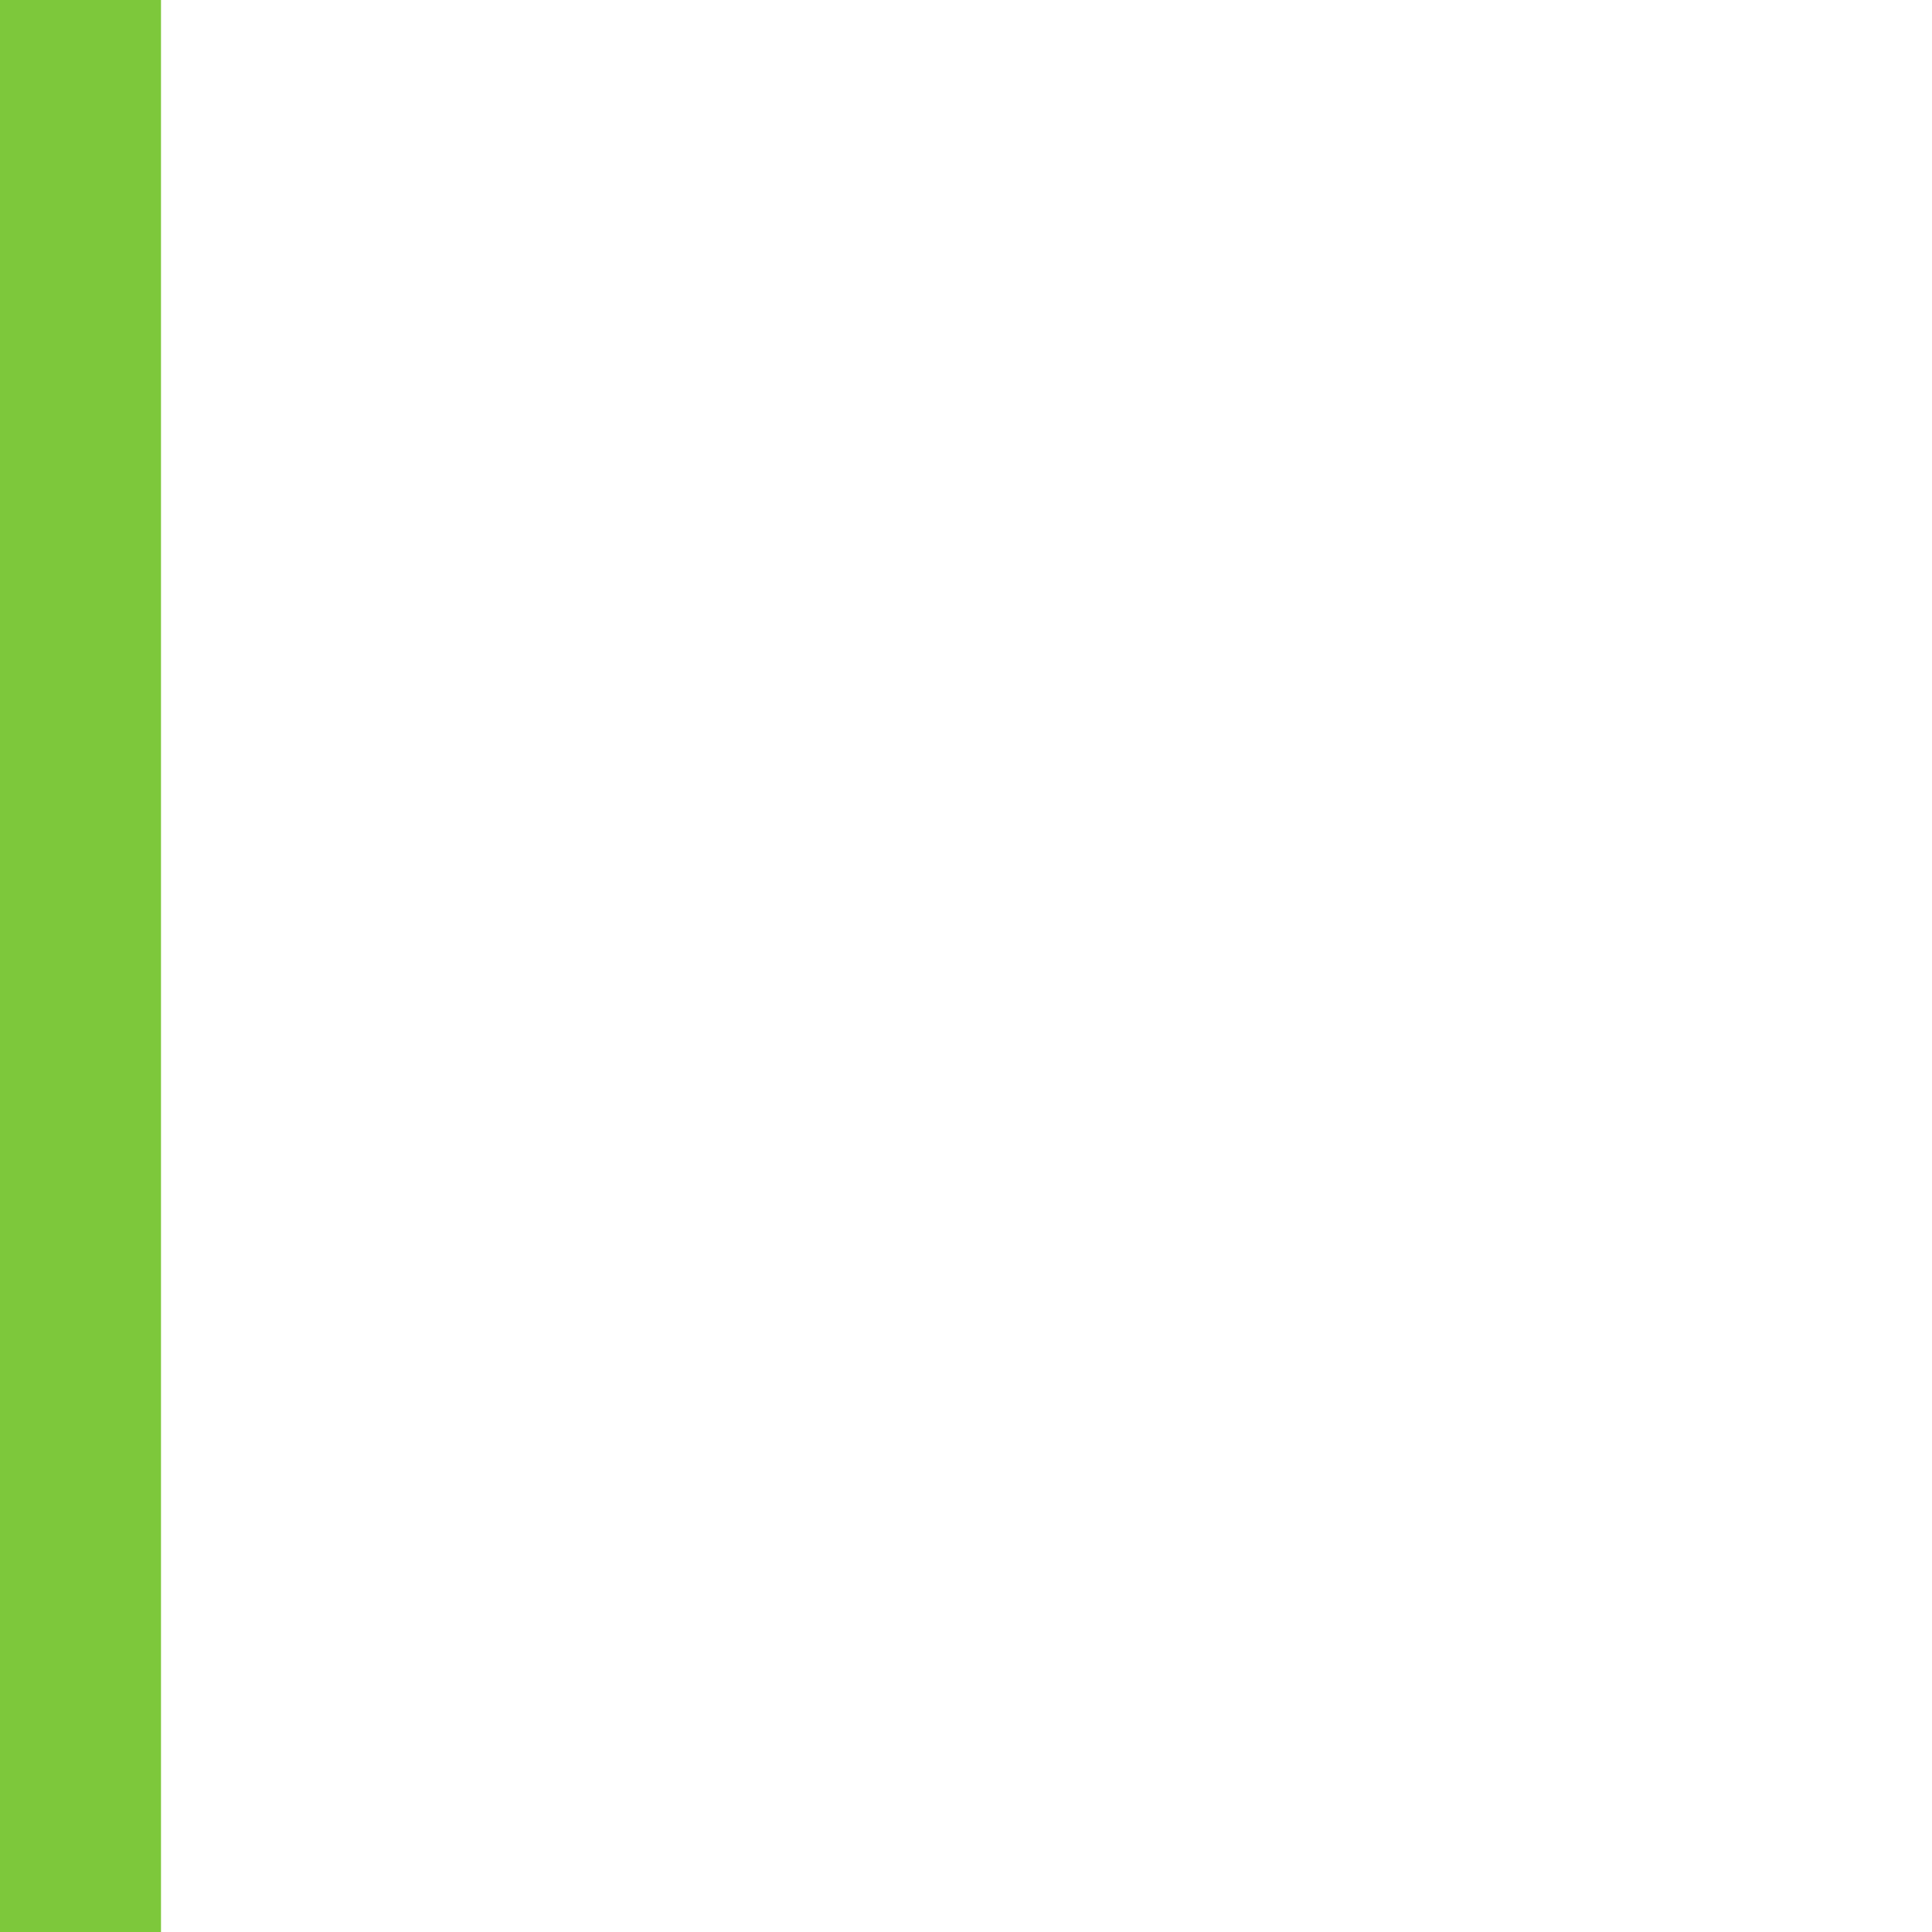
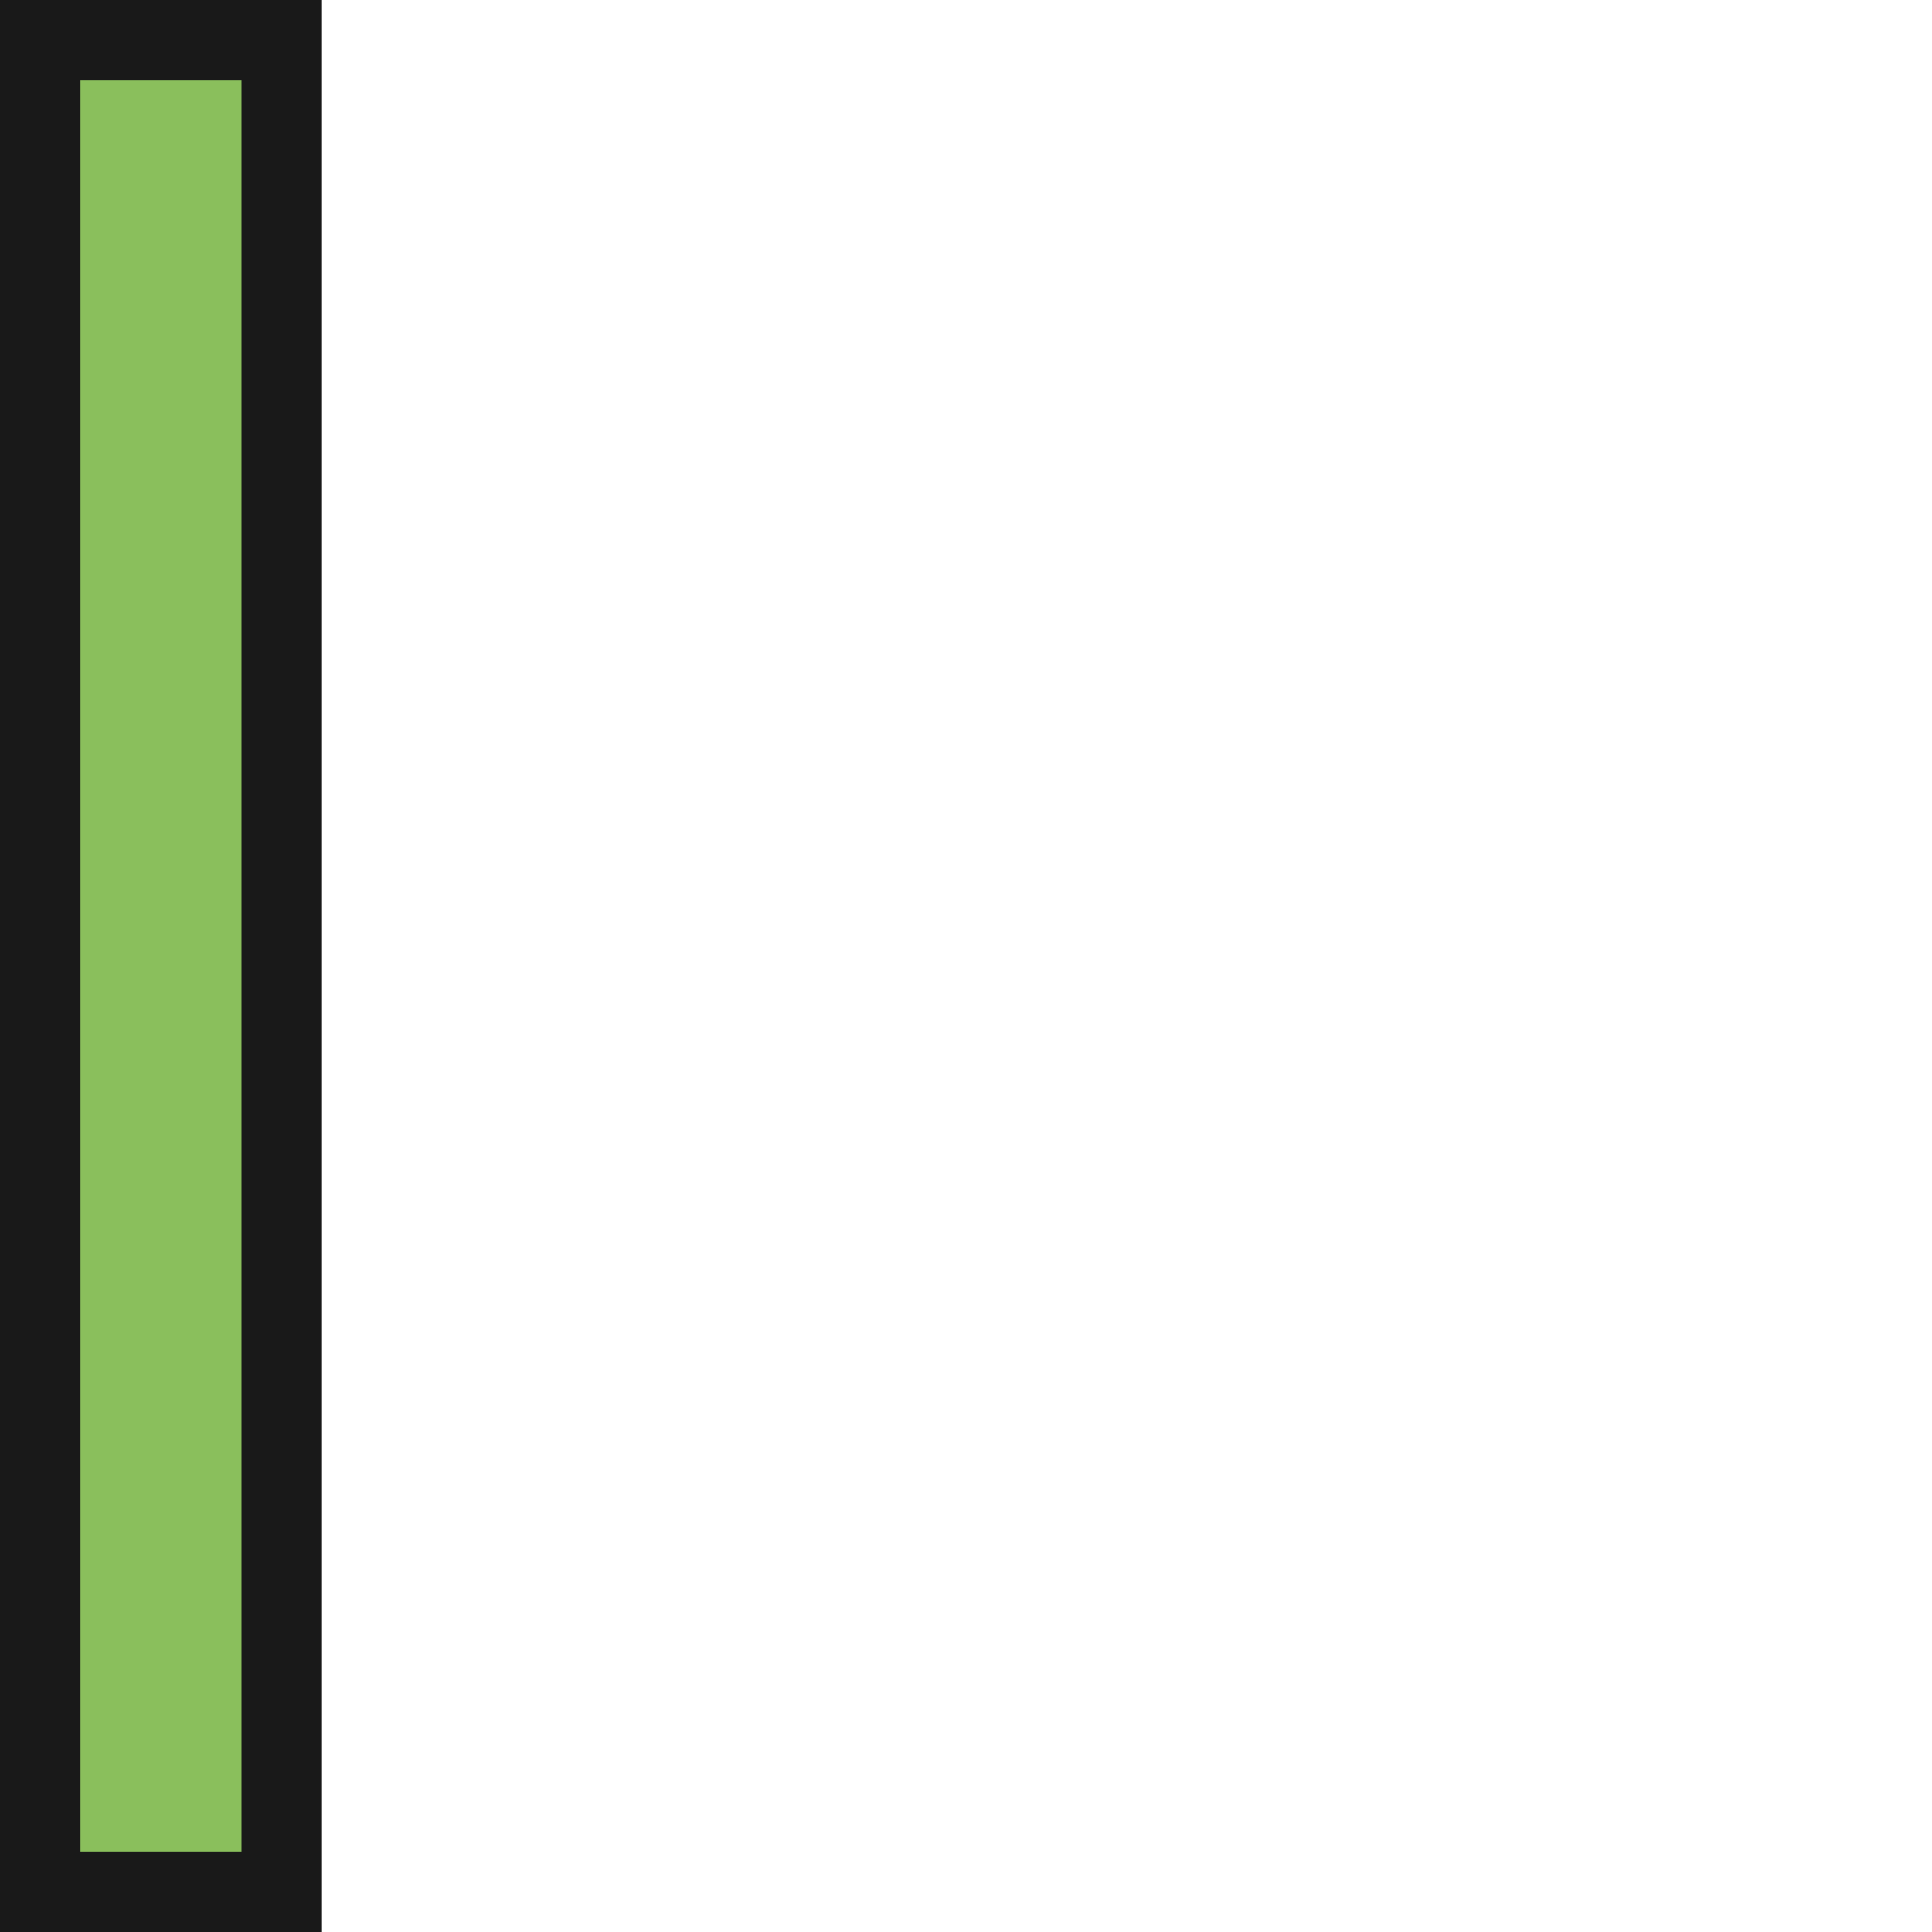
<svg xmlns="http://www.w3.org/2000/svg" width="24" height="24" id="svg11300" version="1.0" style="display:inline;enable-background:new">
  <defs id="defs3" />
  <g style="display:inline" id="layer1" transform="translate(0,-276)">
-     <rect style="fill:#7dc83b;fill-opacity:1" id="rect2997" width="2" height="24" x="0" y="276" />
+     <rect style="opacity:0.9;fill:#000000;fill-opacity:1;stroke:none" id="rect4366" width="4" height="24" x="-4" y="-300" transform="scale(-1,-1)" />
+     <rect style="fill:#8abf5c;fill-opacity:1" id="rect2997" width="2" height="22" x="1" y="277" />
  </g>
</svg>
